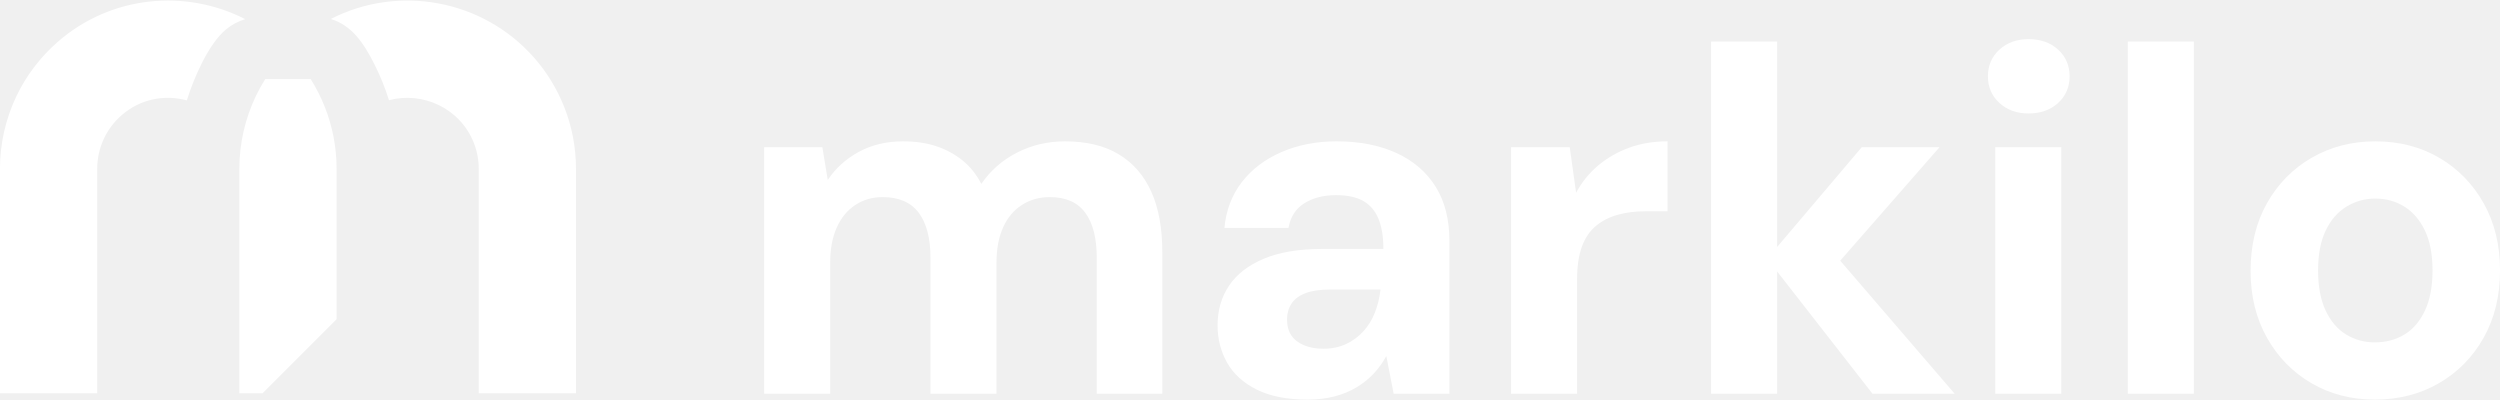
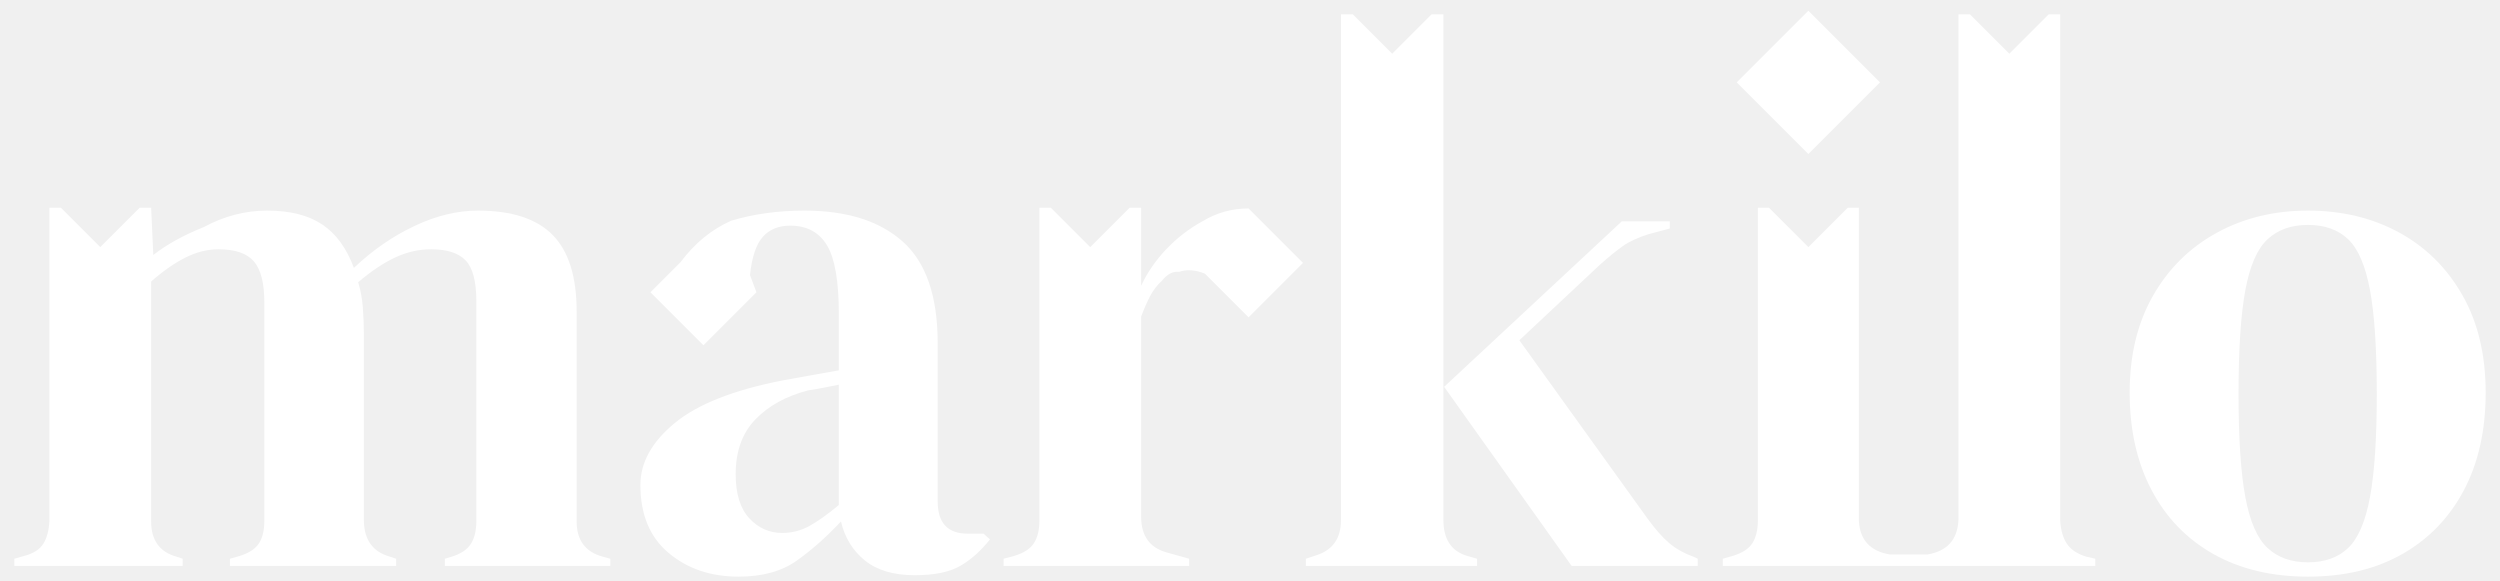
- <svg xmlns="http://www.w3.org/2000/svg" data-clear-space="100" data-markilo-role="lockup-horizontal" viewBox="0 0 730.2 116.71">
-   <g fill="#fff" fill-rule="evenodd">
-     <path d="M-.014 114.86V49.307a49.44 49.44 0 0 1 4.796-21.192c2.881-6.053 7.02-11.464 12.067-15.875C32.426-1.379 54.236-3.31 71.613 5.591c-1.997.62-3.877 1.59-5.538 2.95-5.279 4.322-9.558 14.525-11.51 20.778-6.37-1.733-13.528-.495-19.054 4.337a20.8 20.8 0 0 0-5.093 6.705 20.85 20.85 0 0 0-2.027 8.947v65.551zm109.405-96.03c-3.268-6.472-6.687-11.415-12.773-13.285 19.627-10.077 44.376-5.862 59.52 11.46 3.677 4.206 6.576 9.02 8.643 14.205 2.293 5.744 3.452 11.916 3.452 18.097v65.551h-28.405v-65.55c0-2.61-.489-5.215-1.457-7.64-4.062-10.183-15.028-15.001-24.76-12.396a68 68 0 0 0-4.22-10.44" data-layer="arches" />
-     <path d="M77.477 23.087h13.26a50 50 0 0 1 4.123 8.124c2.292 5.744 3.452 11.916 3.452 18.097v43.92l-21.631 21.631h-6.774V49.308a49.4 49.4 0 0 1 4.796-21.192 49 49 0 0 1 2.774-5.029" data-layer="overlap" />
+ <svg xmlns="http://www.w3.org/2000/svg" data-baseline="0" data-cap-height="66" data-font="DM Serif Display 400 (custom lettering)" data-markilo-role="wordmark" data-x-height="48.1" viewBox="0 -79 349 81">
+   <g fill="#fff">
+     <path d="M2 0v-1l1.4-.4q1.9-.5 2.65-1.7t.85-3.2V-50h1.6l5.5 5.5 5.5-5.5h1.6l.3 6.6q2.8-2.2 7.05-3.9 4.25-2.3 8.85-2.3 4.8 0 7.7 1.95t4.4 6.05q3.9-3.7 8.45-5.85t8.85-2.15q7.1 0 10.45 3.4t3.35 10.7v29.3q0 3.9 3.6 4.9l1.1.3v1H62.1v-1l1-.3q1.9-.6 2.65-1.8t.75-3.2v-30.6q0-4.2-1.5-5.75t-4.8-1.55q-2.6 0-5.05 1.15T50-39.6q.5 1.6.65 3.5t.15 4v25.9q.1 3.9 3.6 4.9l.9.3v1H32.1v-1l1.4-.4q1.9-.6 2.65-1.75t.75-3.15v-30.5q0-4-1.45-5.7t-4.95-1.7q-2.3 0-4.6 1.15t-4.8 3.35v33.5q0 3.9 3.5 4.9l.9.3v1Z" data-char="m" />
+     <path d="M103.1 1.5q-5.8 0-9.75-3.3t-3.95-9.5q0-4.7 4.8-8.65t15.1-5.95q1.6-.3 3.6-.65t4.2-.75v-7.9q0-6.8-1.65-9.55t-5.15-2.75q-2.4 0-3.8 1.55t-1.8 5.35l.9 2.4-7.4 7.4-7.4-7.4 4.2-4.2q3-4 7.1-5.8 4.7-1.4 10.2-1.4 8.9 0 13.75 4.35t4.85 14.15V-9q0 4.5 4.2 4.5h2.2l.9.8q-1.9 2.4-4.15 3.7t-6.35 1.3q-4.4 0-6.95-2.05T117.4-6.2q-3 3.2-6.15 5.45T103.1 1.5m6.1-6.1q2 0 3.75-.95t4.15-2.95v-16.8l-2 .4q-1 .2-2.3.4-4.6 1.2-7.35 4.05t-2.75 7.65q0 4.1 1.9 6.15t4.6 2.05" data-char="a" />
+     <path d="M140.1 0v-1l1.5-.4q2-.6 2.75-1.8t.75-3.1V-50h1.6l5.5 5.5 5.5-5.5h1.6v10.9q1.3-2.8 3.55-5.15t5-3.85q2.95-1.8 6.45-1.8l7.6 7.6-7.6 7.6-6.1-6.1q-2-.8-3.6-.25-1.3-.15-2.4 1.25-1 .9-1.65 2.15t-1.25 2.85v27.9q0 4 3.5 5l3.2.9v1Z" data-char="r" />
+     <path d="M182.3 0v-1l1.5-.5q3.4-1.1 3.4-4.9V-77h1.65l5.5 5.5 5.5-5.5h1.65v70.6q0 4 3.3 5l1.4.4v1Zm37.1 0-17.8-25 24.8-23.1h6.7v1l-3 .8q-2.2.7-3.55 1.65T223.3-42l-11.2 10.5L230-6.6q1.6 2.2 3 3.4t3.6 2l.4.2v1Z" data-char="k" />
+     <path d="M240.5 0v-1l1.4-.4q2-.6 2.75-1.8t.75-3.2V-50h1.55l5.5 5.5 5.5-5.5h1.55v43.7q.2 4 4.3 4.7h5.3q4.1-.7 4.3-4.8V-77h1.6l5.5 5.5L286-77h1.6v70.6q.1 2 .9 3.25t2.7 1.85l1.3.3v1Z" data-char="il" />
+     <path d="M322.2 1.5q-7.6 0-13.2-3.15t-8.65-8.95-3.05-13.6 3.25-13.5 8.9-8.8 12.75-3.1 12.7 3.05 8.85 8.75T347-24.2t-3.05 13.65-8.6 8.9T322.2 1.5m0-2q3.5 0 5.6-2t3.05-7.1.95-14.4q0-9.4-.95-14.5t-3.05-7.1-5.6-2-5.65 2-3.1 7.1-.95 14.5q0 9.3.95 14.4t3.1 7.1 5.65 2" data-char="o" />
  </g>
-   <g fill="#fff">
-     <path d="M223.197 115V42.999h17l1.572 9.571q3.429-5.143 9.072-8.214t12.929-3.072q5.428 0 9.714 1.429t7.643 4.143 5.5 6.857q4-5.857 10.43-9.143t14-3.286q9.428 0 15.714 3.786t9.5 10.929 3.214 17.572V115h-19.143V75.285q0-8.572-3.357-13.143t-10.357-4.572q-4.572 0-8.143 2.286t-5.5 6.572-1.929 10.286V115H271.77V75.285q0-8.572-3.429-13.143T257.77 57.57q-4.43 0-7.93 2.286t-5.428 6.572-1.928 10.286V115Z" data-char="m" />
-     <path d="M381.915 116.714q-9 0-14.858-2.928t-8.643-7.858T355.63 95q0-6.572 3.357-11.572t10.143-7.857 17.072-2.858h17.857q0-5.285-1.428-8.785t-4.429-5.215-8-1.714q-5.429 0-9.215 2.357t-4.643 7.214H357.63q.714-7.714 5.071-13.357t11.572-8.786 16.072-3.143q10.143 0 17.571 3.429t11.43 9.857 4 15.858V115h-16.287l-2.143-11q-1.571 2.857-3.714 5.143t-5 4-6.429 2.643-7.857.928m4.571-14.857q3.715 0 6.643-1.357t5.072-3.715 3.357-5.428 1.643-6.643v-.143h-14.715q-4.428 0-7.214 1.071t-4.071 3.072-1.286 4.571q0 2.857 1.286 4.715t3.714 2.857 5.571 1" data-char="a" />
-     <path d="M441.345 115V42.999h17.143l1.857 13.286q2.572-4.715 6.5-8t9-5.144 11.215-1.857v20.43h-6.572q-4.285 0-7.928 1t-6.358 3.214-4.143 6.071-1.428 9.715V115Z" data-char="r" />
-     <path d="m546.918 115-27.857-35.715V115h-19.287V12.14h19.287v60.002l24.714-29.143h22.715l-29 33.143L570.918 115Z" data-char="k" />
-     <path d="M582.776 115V42.999h19.286V115Zm9.715-81.859q-5.143 0-8.5-3.071t-3.358-7.786 3.357-7.786 8.5-3.071q5.286 0 8.644 3.071t3.357 7.786-3.357 7.786-8.643 3.071" data-char="i" />
-     <path d="M621.491 115V12.14h19.286V115Z" data-char="l" />
-     <path d="M693.635 116.714q-10.285 0-18.5-4.785t-13-13.286-4.786-19.5q0-11.287 4.786-19.787t13.072-13.286 18.571-4.786q10.43 0 18.644 4.786t13 13.286 4.786 19.643-4.786 19.644-13.072 13.286-18.715 4.785m0-16.714q4.858 0 8.643-2.286t6-7 2.215-11.715-2.214-11.643-6-7-8.5-2.357q-4.572 0-8.43 2.357t-6.071 7T677.064 79t2.214 11.715 6 7 8.357 2.286" data-char="o" />
-   </g>
+   <path fill="#fff" d="m252.45-77.5 10 10-10 10-10-10Z" data-char="i-dot" />
</svg>
